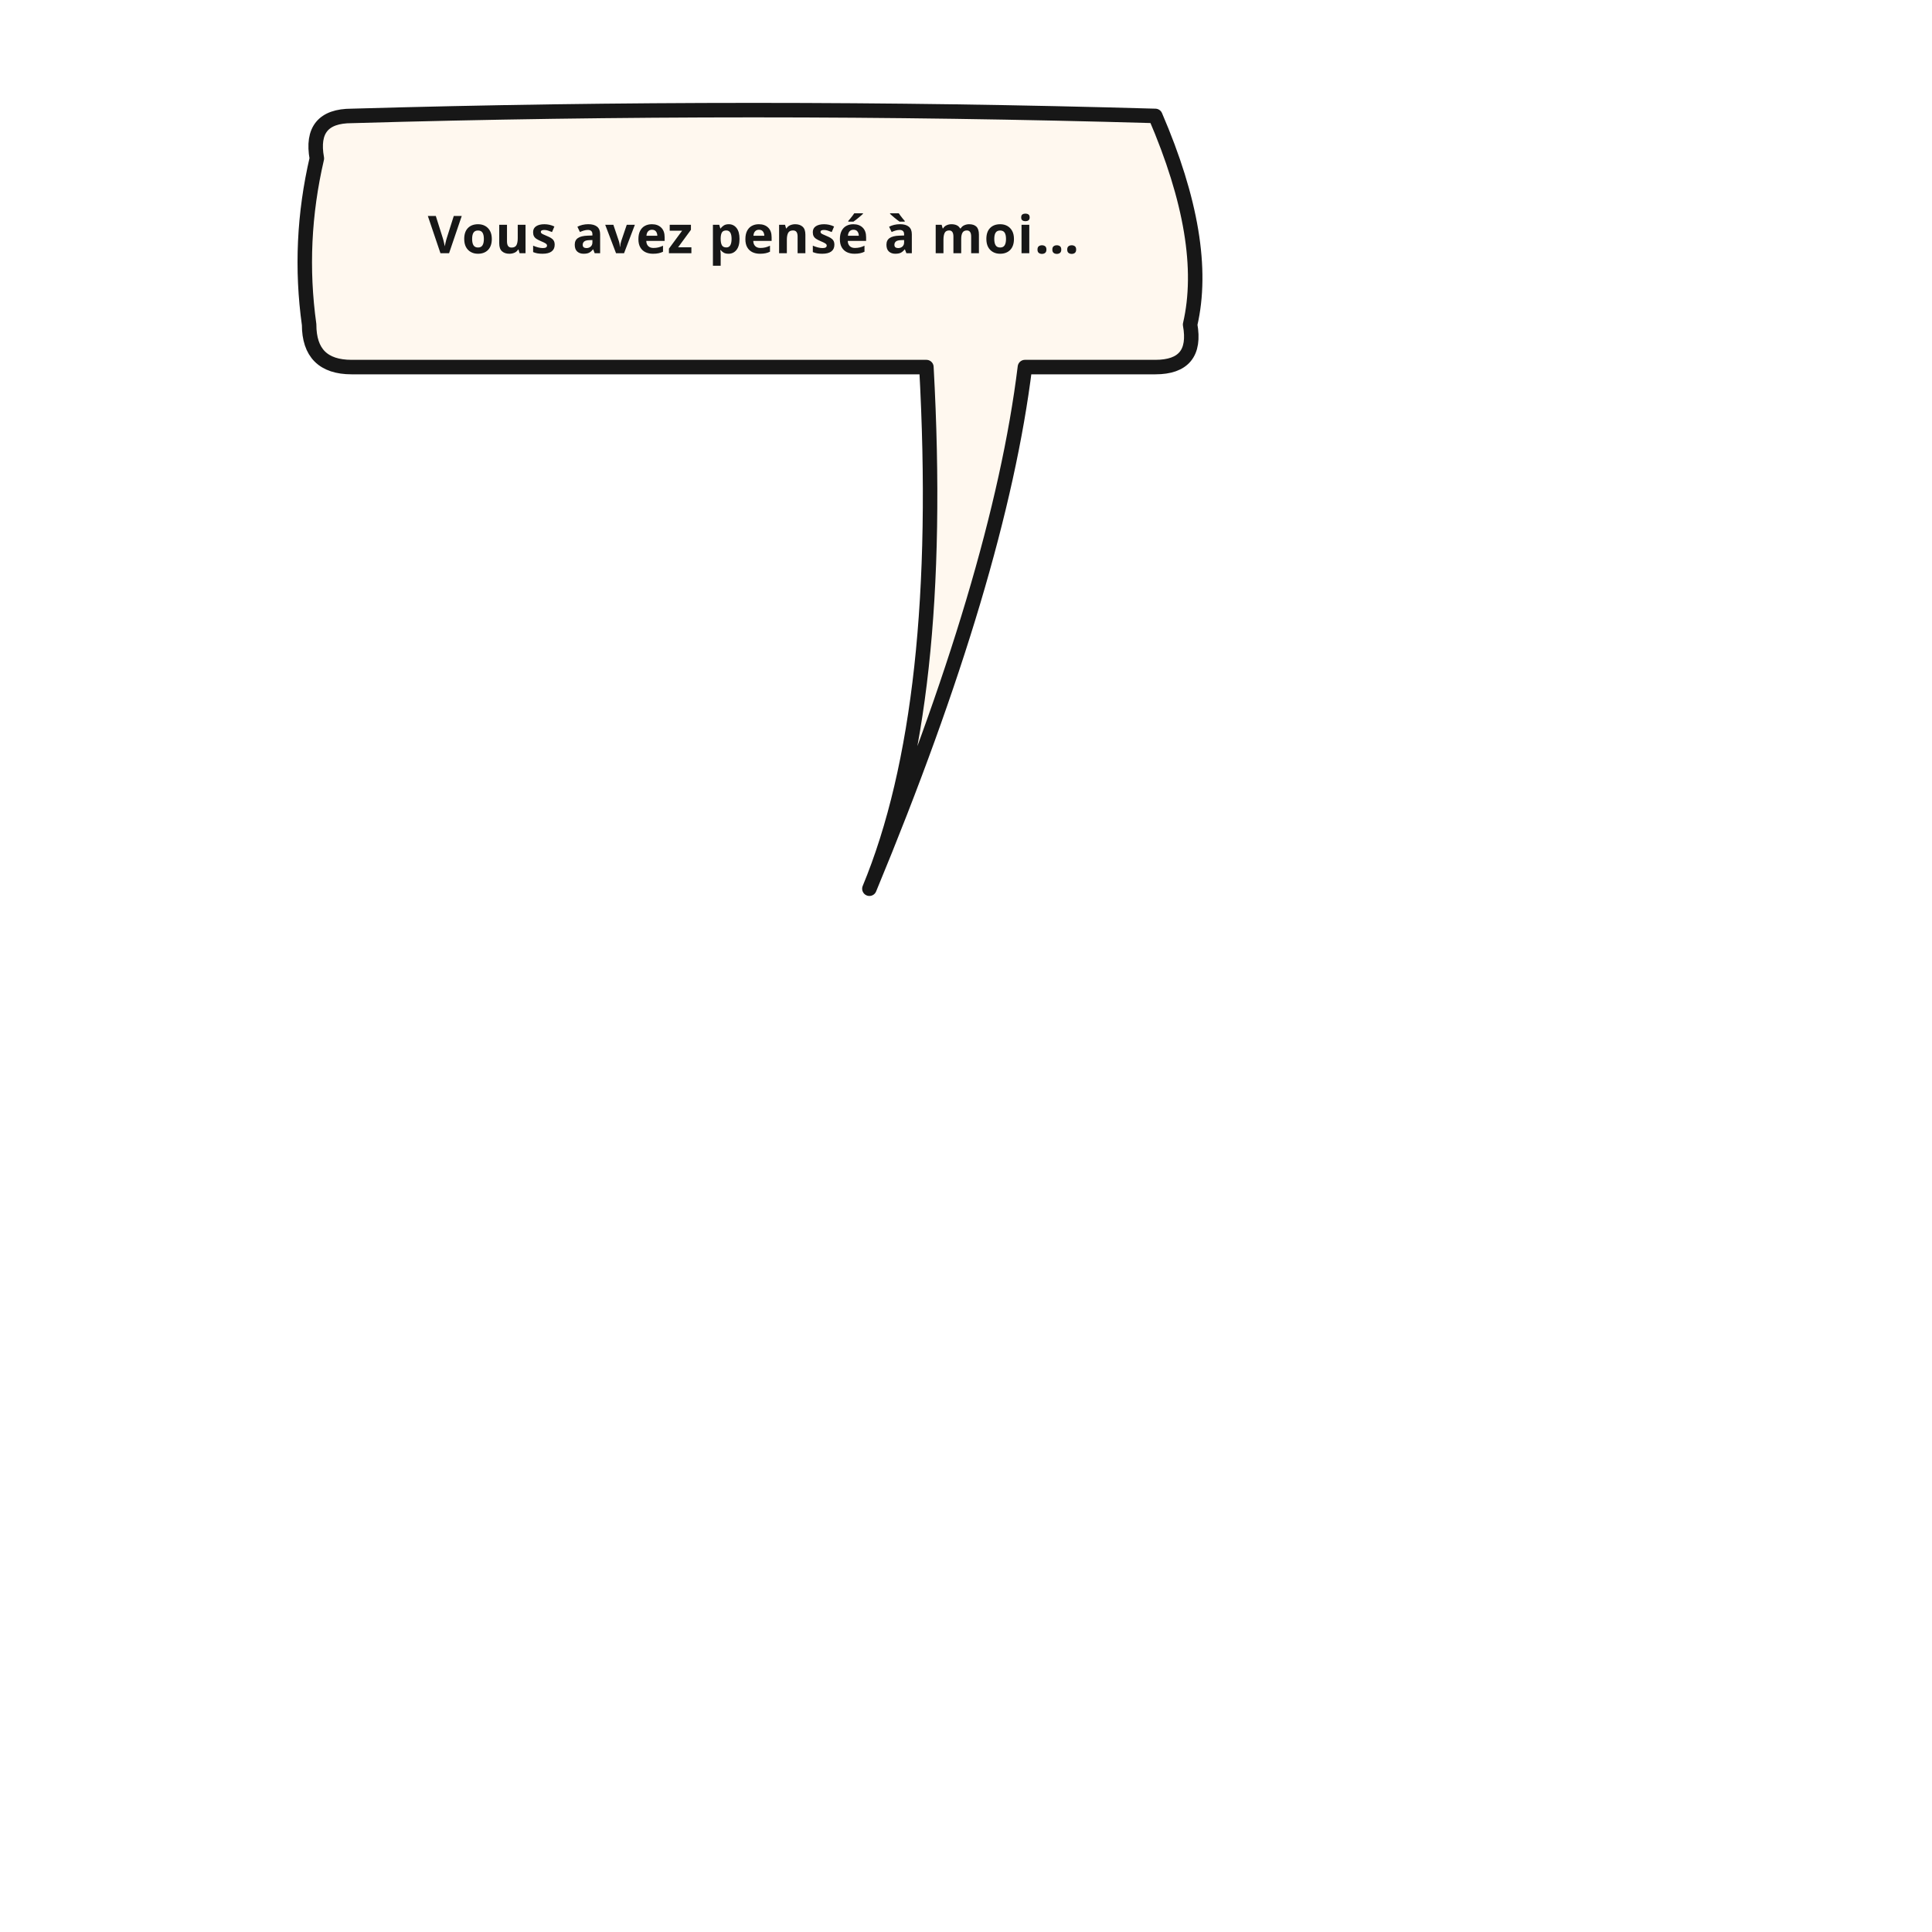
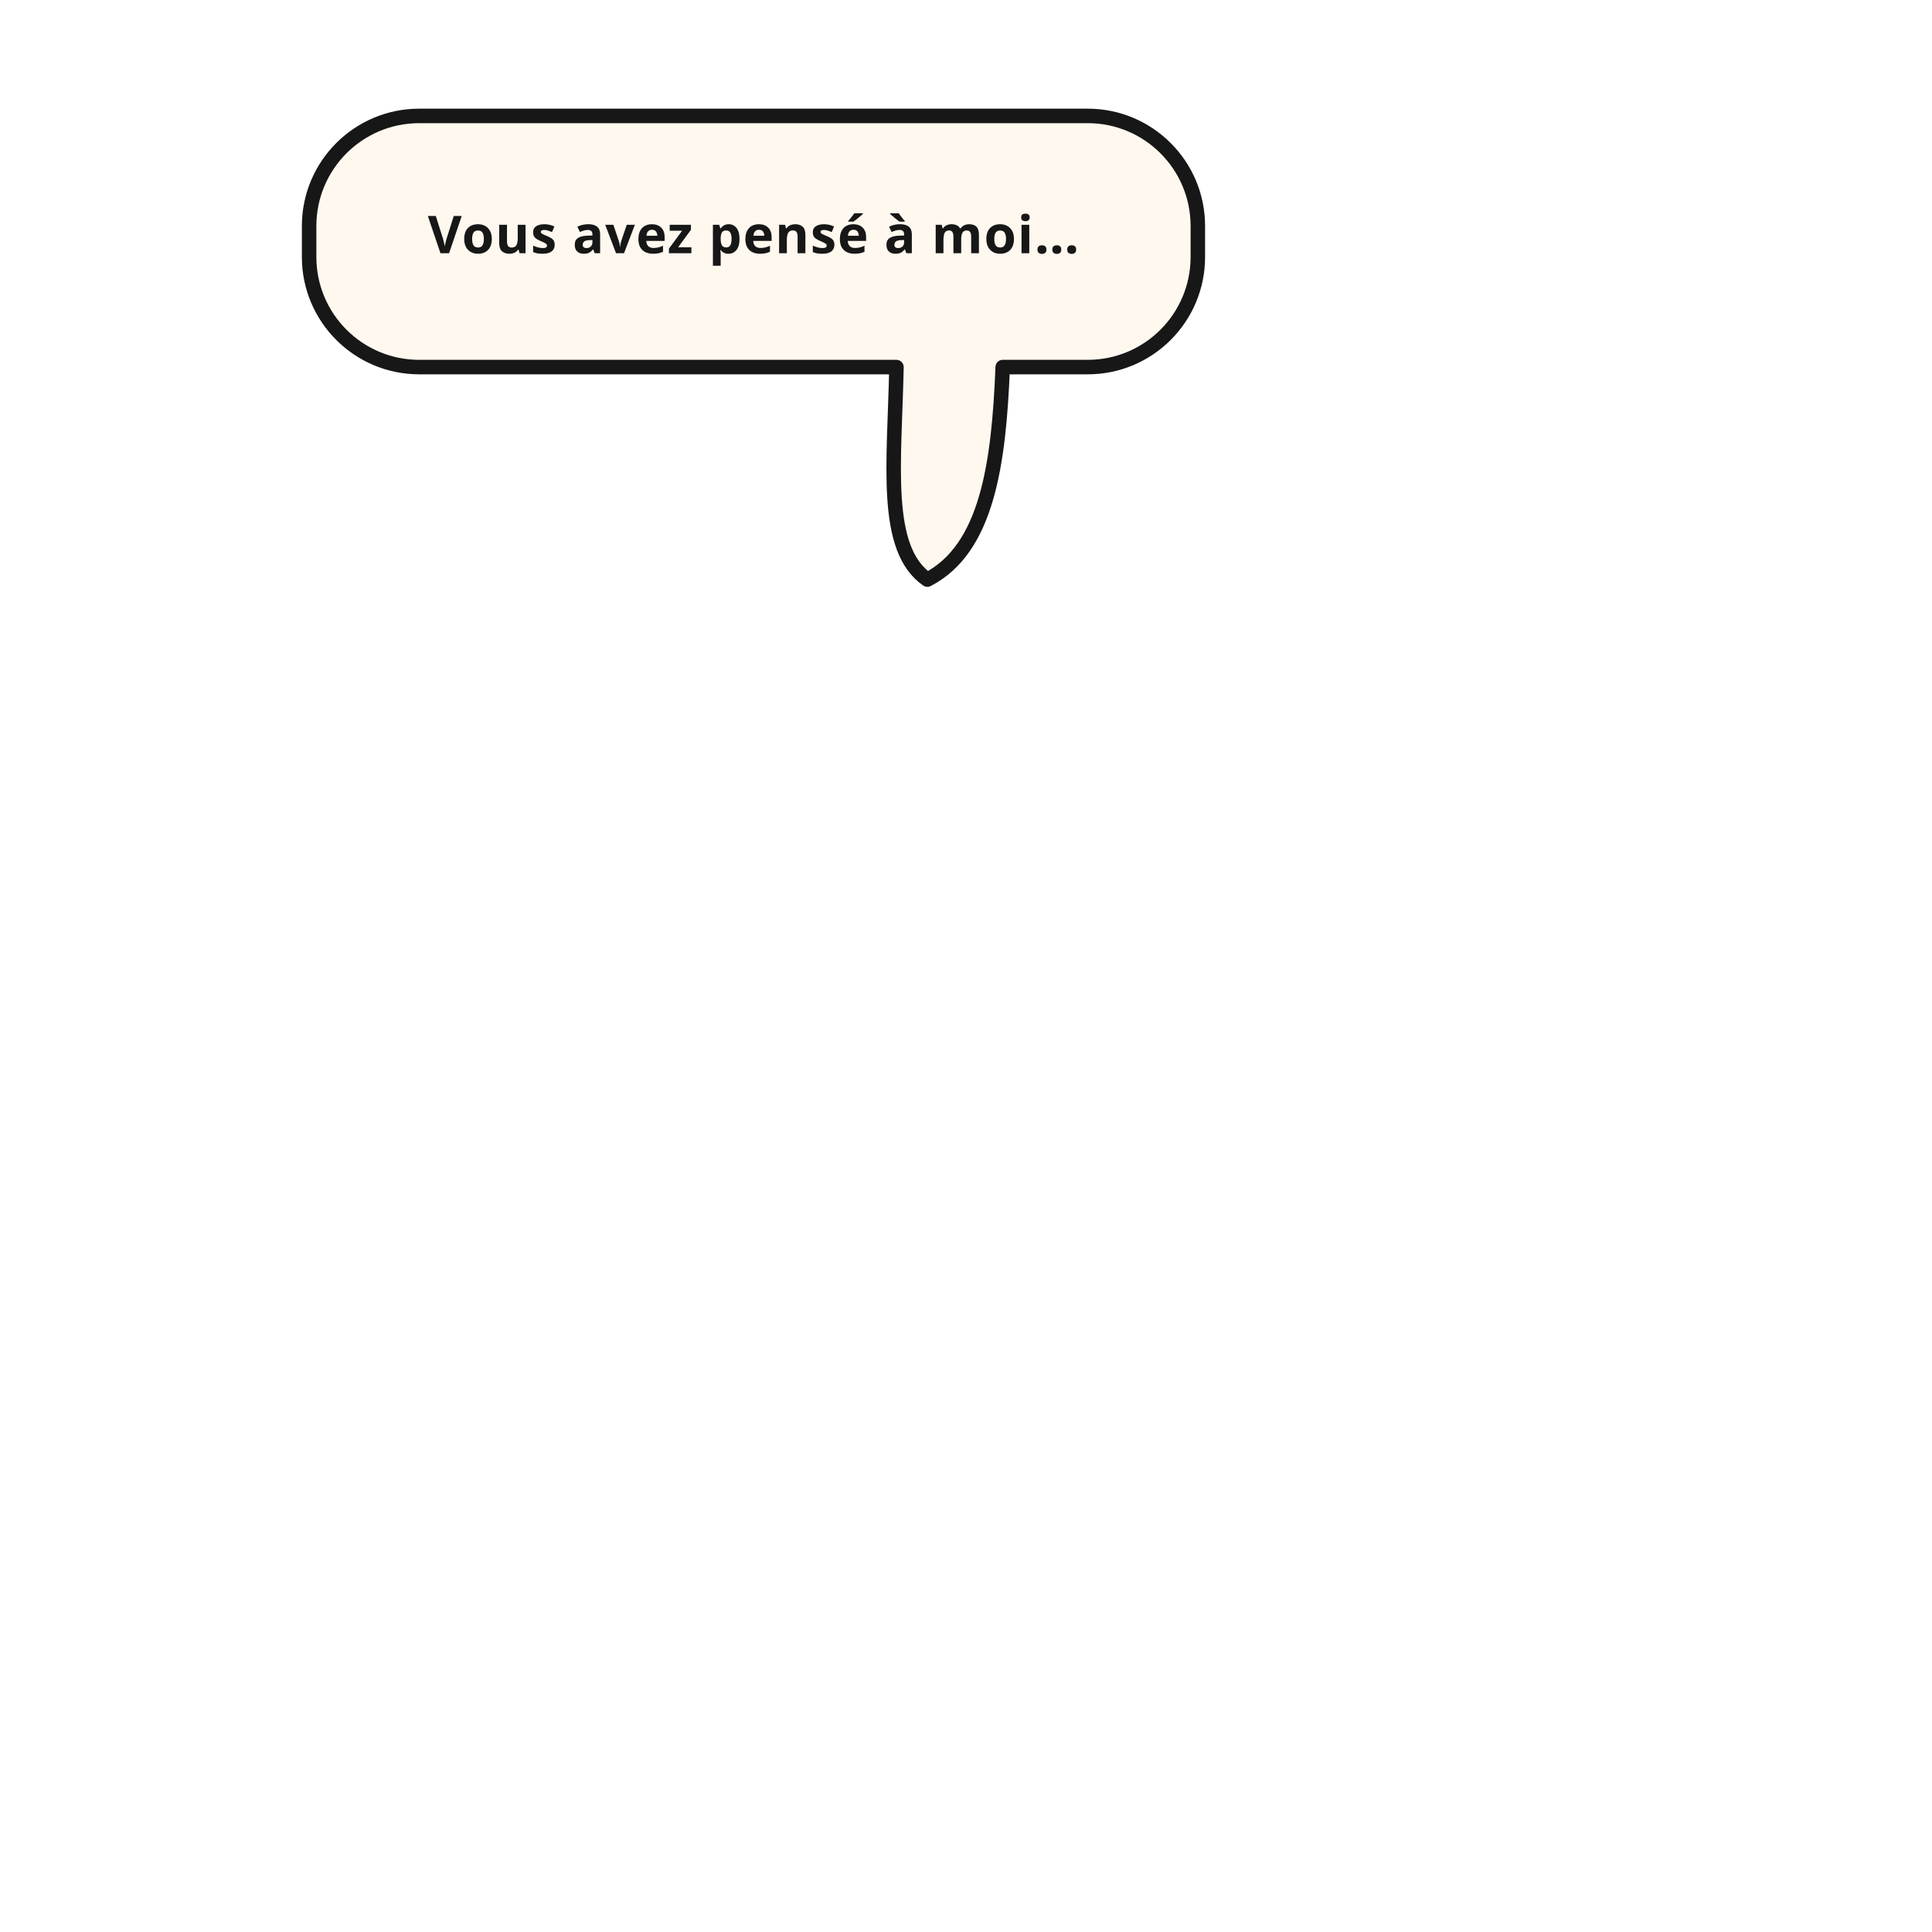
<svg xmlns="http://www.w3.org/2000/svg" width="1000" height="1000" viewBox="0 0 1000 1000">
-   <path d="M 182 60 Q 390 54 598 60 Q 626 125 616 168 Q 620 190 598 190 L 530.5 190 Q 517.2 298 450 460 Q 489.175 365.5 479.5 190 L 182 190 Q 160 190 160 168 Q 154 125 164 82 Q 160 60 182 60 Z" fill="#FFF8EF" stroke="#171717" stroke-width="7.5" stroke-linejoin="round" stroke-linecap="round" />
+   <path d="M 217 60 L 563 60 A 57 57 0 0 1 620 117 L 620 133 A 57 57 0 0 1 563 190 L 519 190 C 517 240, 511 284, 480 300 C 457 284, 463 240, 464 190 L 217 190 A 57 57 0 0 1 160 133 L 160 117 A 57 57 0 0 1 217 60 Z" fill="#FFF8EF" stroke="#171717" stroke-width="7.5" stroke-linejoin="round" stroke-linecap="round" />
  <text x="390" y="131.075" text-anchor="middle" font-family="'Libre Franklin', 'Comic Neue', Arial Black, sans-serif" font-size="27" font-weight="800" fill="#171717" letter-spacing="0.6">Vous avez pensé à moi…</text>
</svg>
